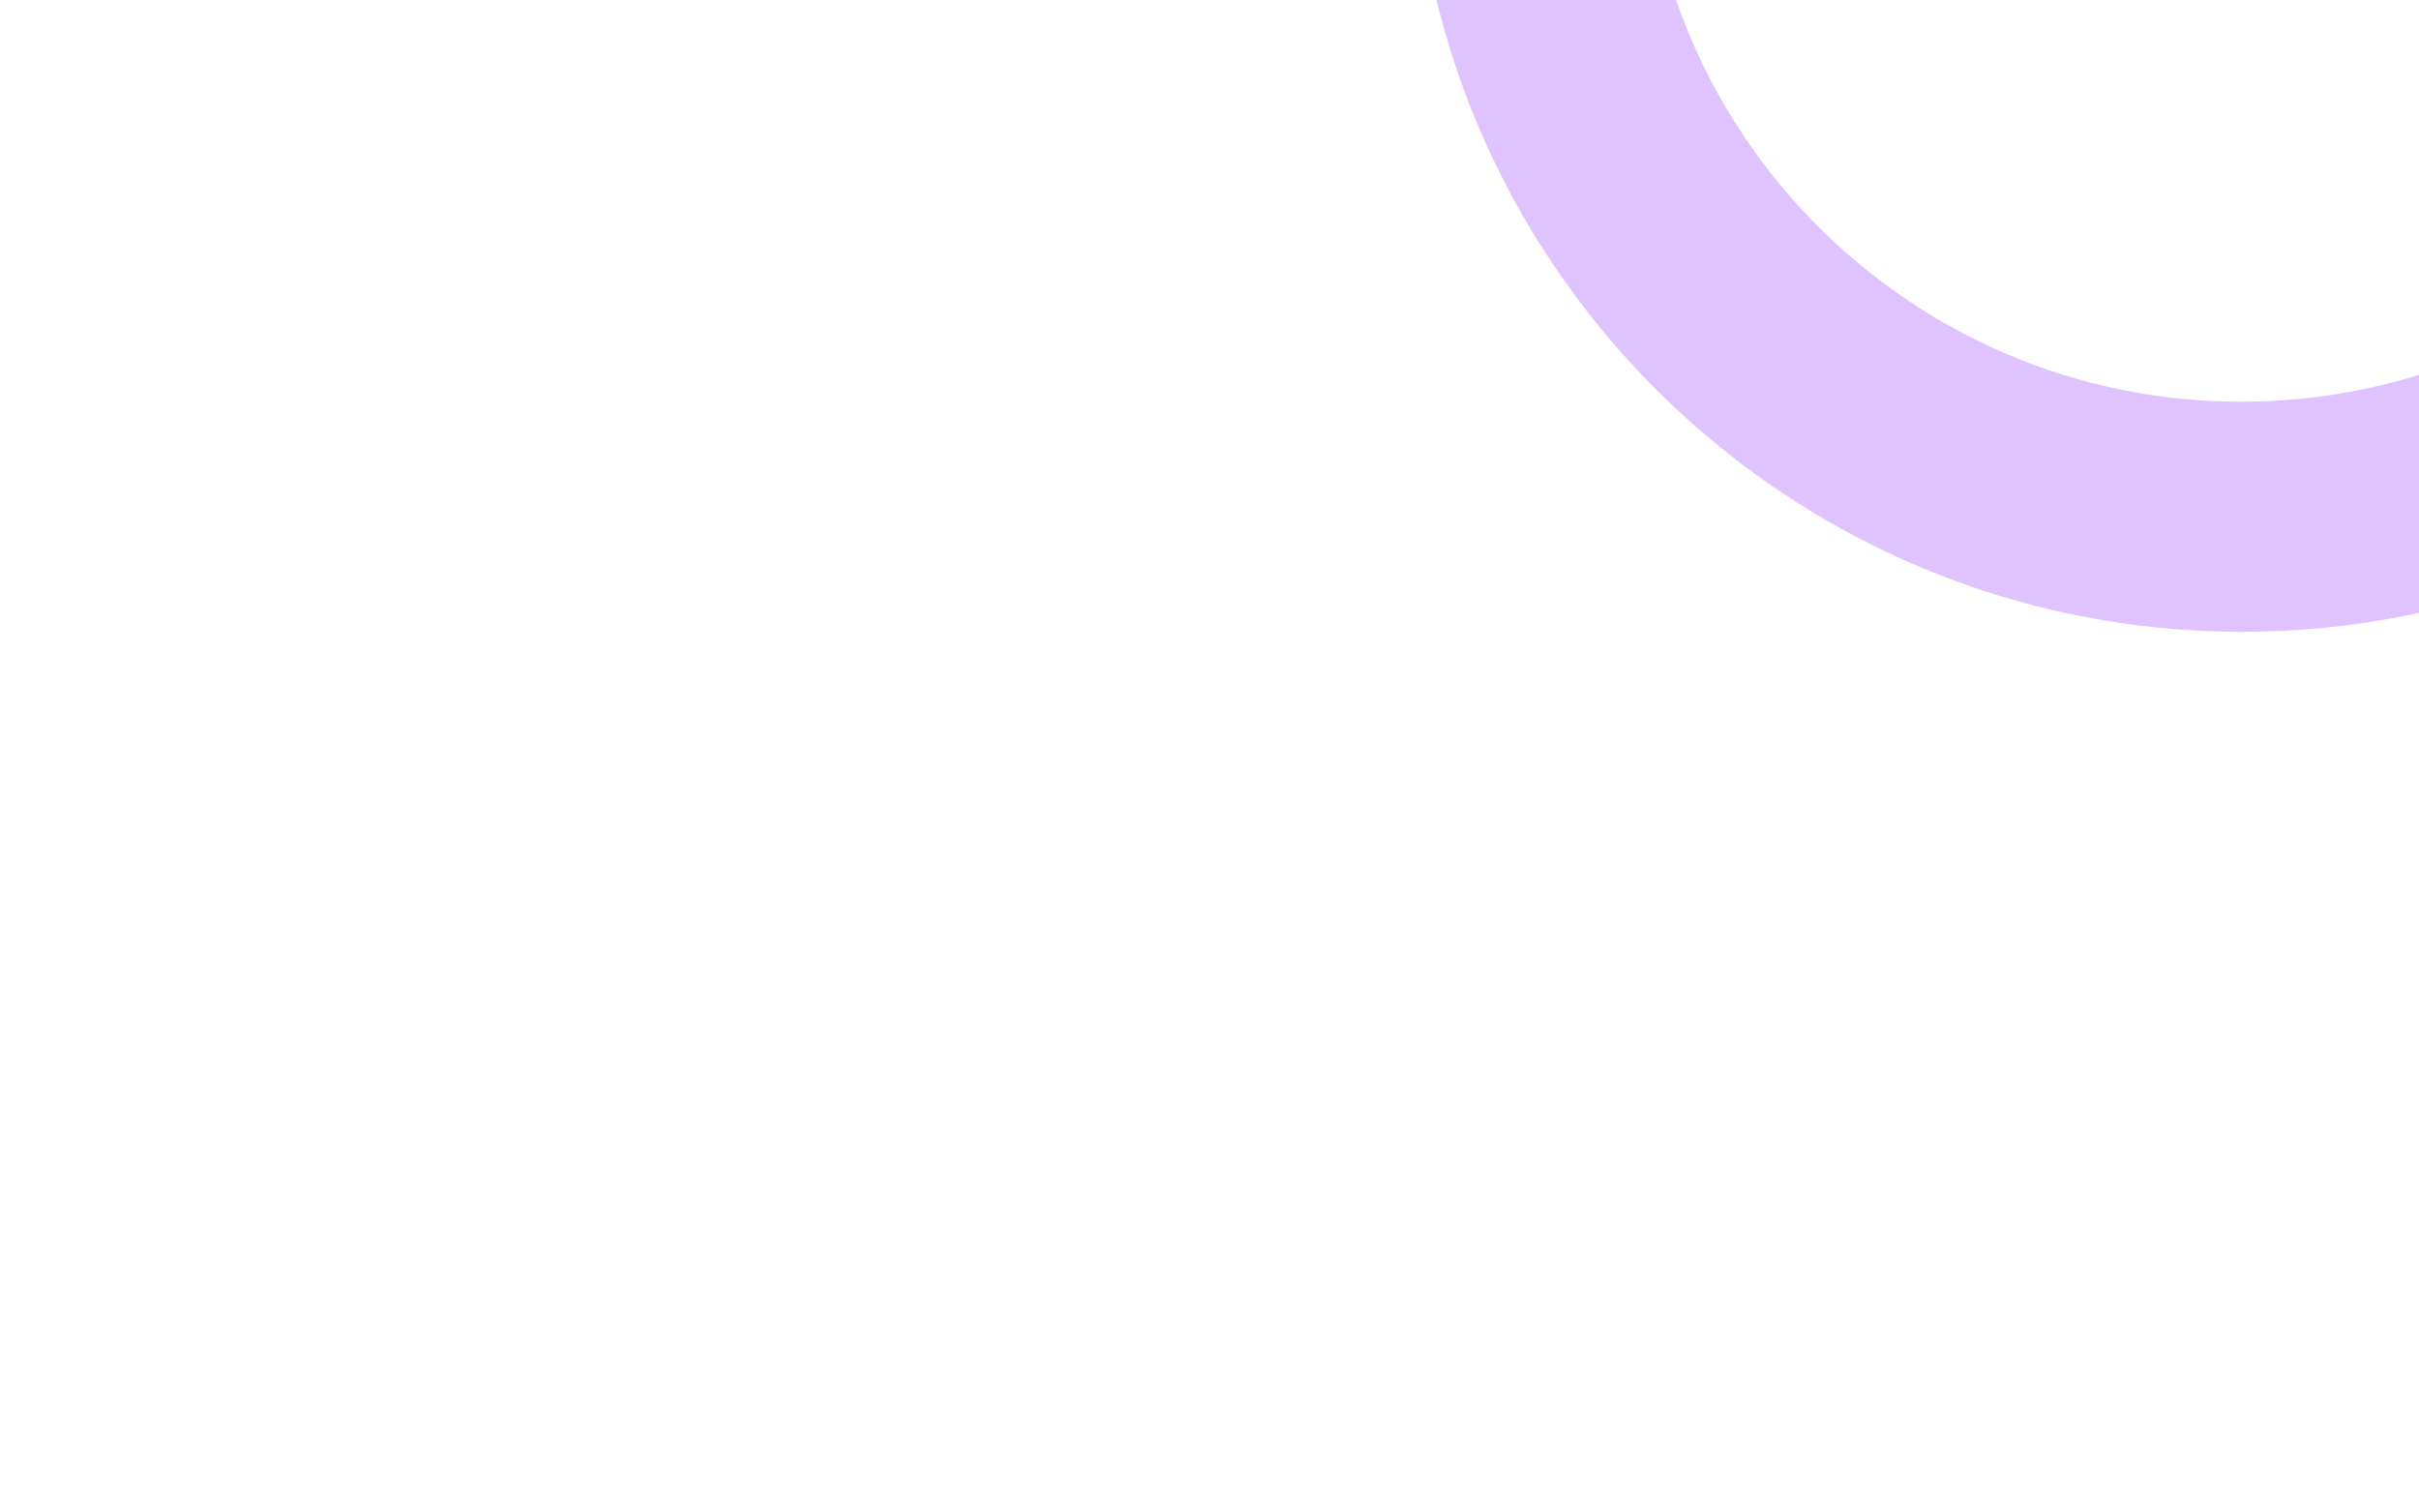
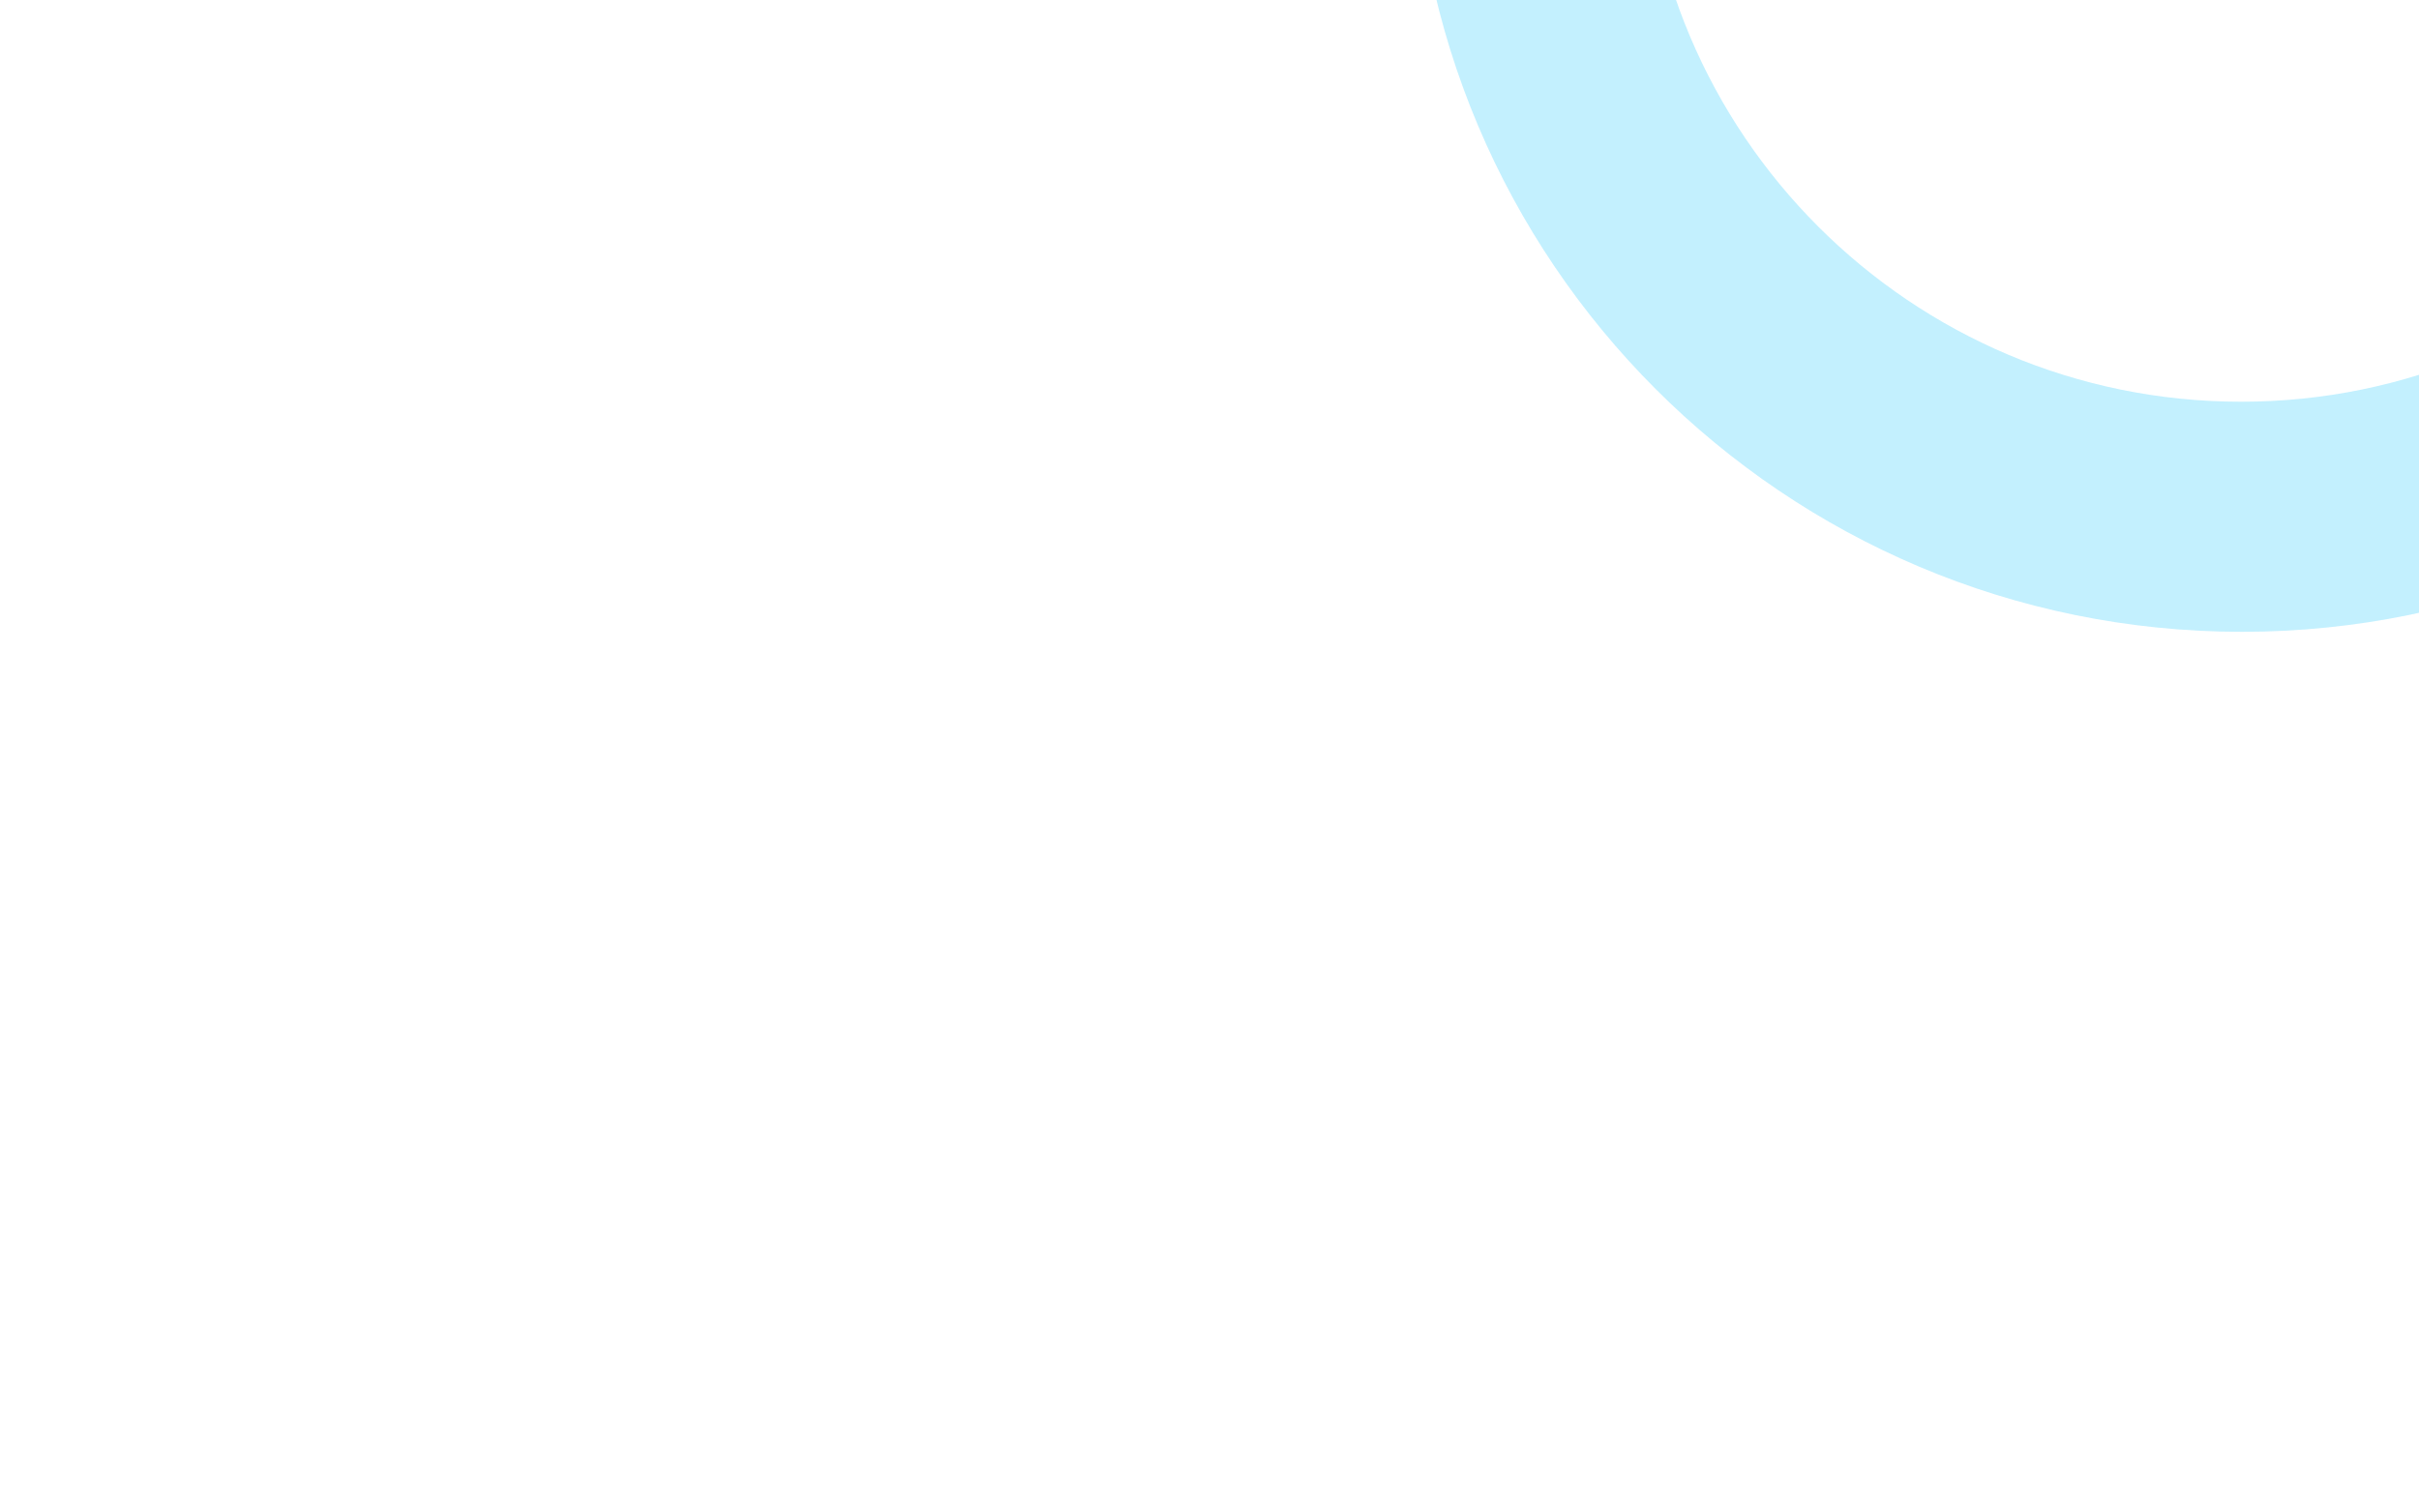
<svg xmlns="http://www.w3.org/2000/svg" viewBox="0 0 1440 900" style="enable-background:new 0 0 1440 900" xml:space="preserve">
  <g style="opacity:.24">
-     <path d="M1334.6-610.8c-272.6 0-493.5 220.9-493.5 493.5s220.9 493.5 493.5 493.5 493.5-220.9 493.5-493.5-220.9-493.5-493.5-493.5zm-.5 850c-196.6 0-356-159.4-356-356s159.4-356 356-356 356 159.4 356 356-159.4 356-356 356z" style="fill:#7703fc" />
+     <path d="M1334.6-610.8c-272.6 0-493.5 220.9-493.5 493.5s220.9 493.5 493.5 493.5 493.5-220.9 493.5-493.5-220.9-493.5-493.5-493.5zm-.5 850c-196.6 0-356-159.4-356-356s159.4-356 356-356 356 159.4 356 356-159.4 356-356 356z" style="fill:#03c0fc" />
  </g>
  <path style="fill:none" d="M0 0h1440v900H0z" />
</svg>
